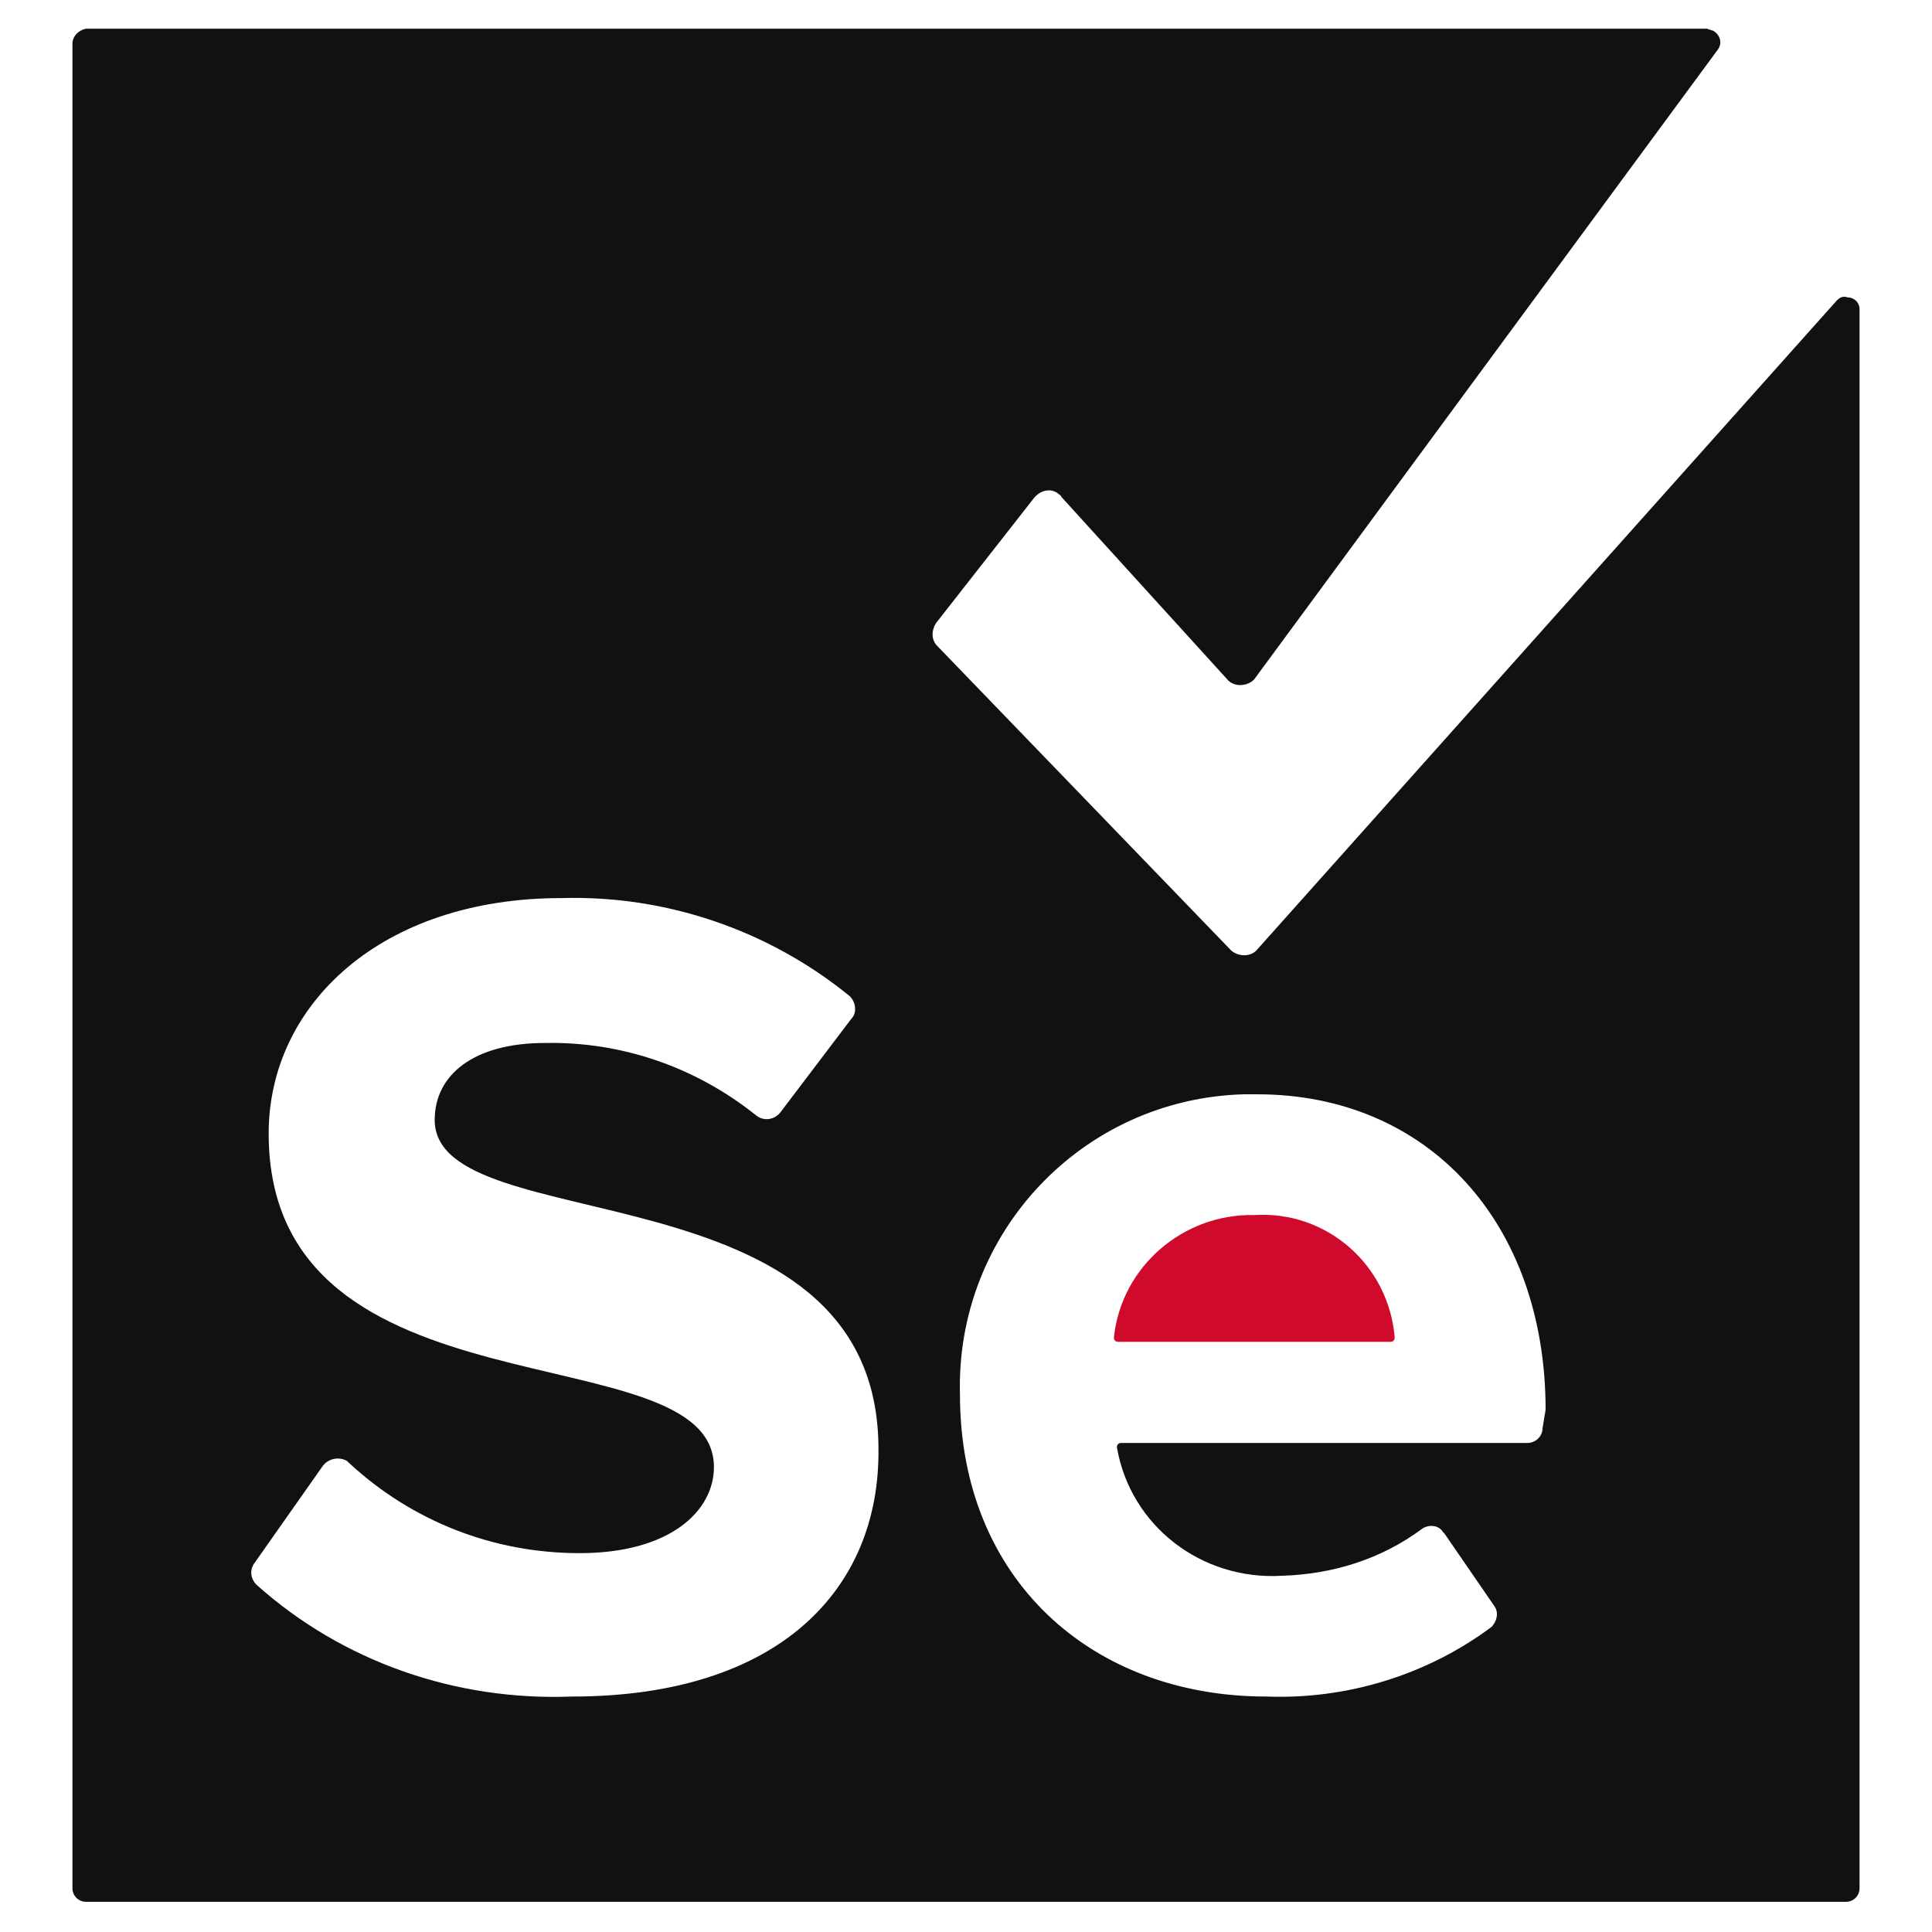
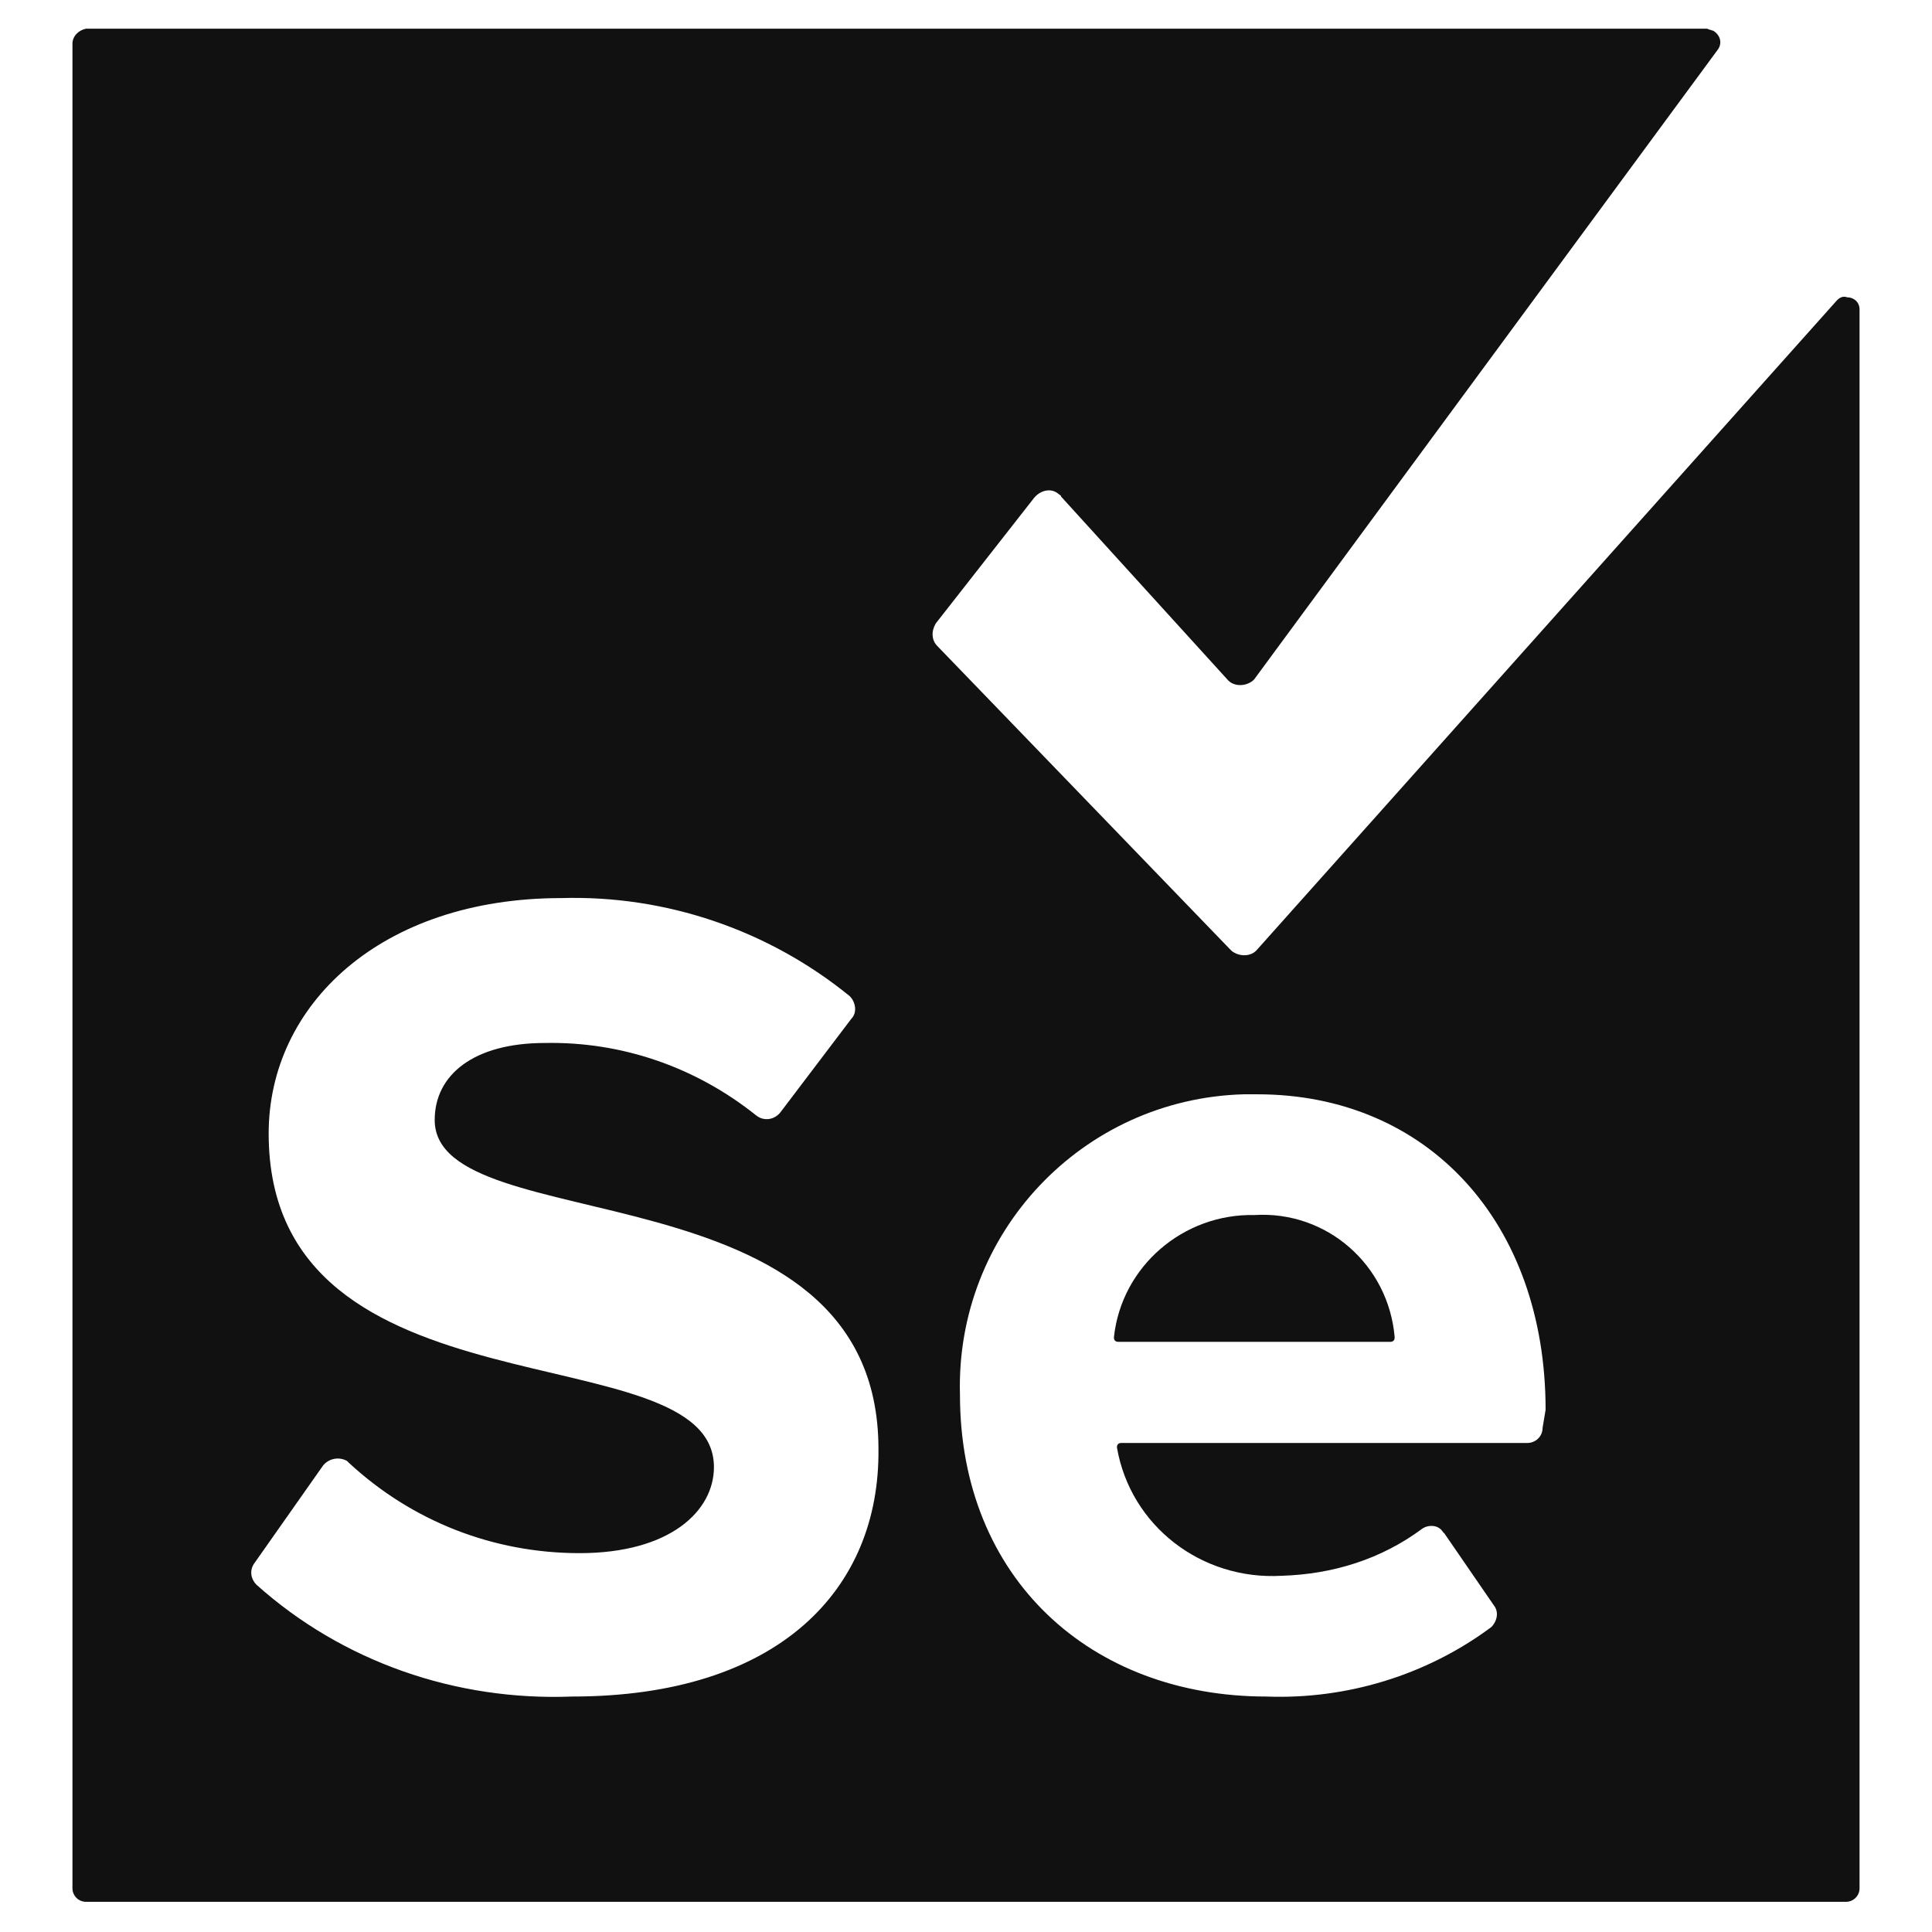
<svg xmlns="http://www.w3.org/2000/svg" viewBox="0 0 128 128">
-   <path fill="#CF0A2C" d="M83.1 80.5c-4.7-.1-8.8 3.4-9.3 8.1 0 .2.1.3.3.3h18c.2 0 .3-.1.3-.3-.4-4.8-4.5-8.4-9.3-8.1z" />
+   <path fill="#111" d="M83.1 80.5c-4.7-.1-8.8 3.4-9.3 8.1 0 .2.1.3.3.3h18c.2 0 .3-.1.3-.3-.4-4.8-4.5-8.4-9.3-8.1z" />
  <path fill="#111" d="M121.7 19.9l-38.4 43c-.4.5-1.2.5-1.7.1l-.1-.1-19.4-20.1c-.4-.4-.4-1-.1-1.5l6.5-8.3c.4-.5 1.1-.7 1.6-.3.1.1.2.1.2.2l11 12.1c.4.5 1.2.5 1.7.1l.1-.1 30.7-41.7c.3-.4.2-.9-.2-1.2-.1-.1-.3-.1-.5-.2H5.7c-.5.1-.9.5-.9 1v122.2c0 .5.4.9.9.9h116.6c.5 0 .9-.4.9-.9V20.5c0-.5-.4-.8-.8-.8-.3-.1-.5 0-.7.2zm-83.8 92.5c-7.7.3-15.2-2.3-20.9-7.4-.4-.4-.5-1-.1-1.5l4.5-6.4c.4-.5 1.1-.6 1.6-.3l.1.1c4.2 3.9 9.6 6 15.3 6 6 0 8.9-2.8 8.9-5.7 0-9.1-29.5-2.8-29.5-22.1 0-8.5 7.4-15.6 19.4-15.6 6.9-.2 13.7 2.1 19.1 6.5.4.4.5 1.1.1 1.5l-4.7 6.2c-.4.5-1.1.6-1.6.2-4-3.2-8.9-4.9-14-4.8-4.7 0-7.3 2.1-7.3 5.1 0 8.1 29.4 2.7 29.4 21.8.1 9.3-6.6 16.4-20.3 16.4zm64.3-17.8c0 .6-.5 1-1 1H74.3c-.2 0-.3.1-.3.3.9 5.2 5.6 8.8 10.9 8.5 3.4-.1 6.6-1.1 9.3-3.1.4-.3 1.1-.3 1.4.2l.1.1 3.3 4.8c.3.4.2 1-.2 1.4-4.3 3.2-9.6 4.8-14.9 4.6-11.6 0-20.3-7.8-20.3-20-.3-10.7 8.1-19.6 18.8-19.9h.9c11.3 0 19.1 8.5 19.1 20.9l-.2 1.2z" />
</svg>
